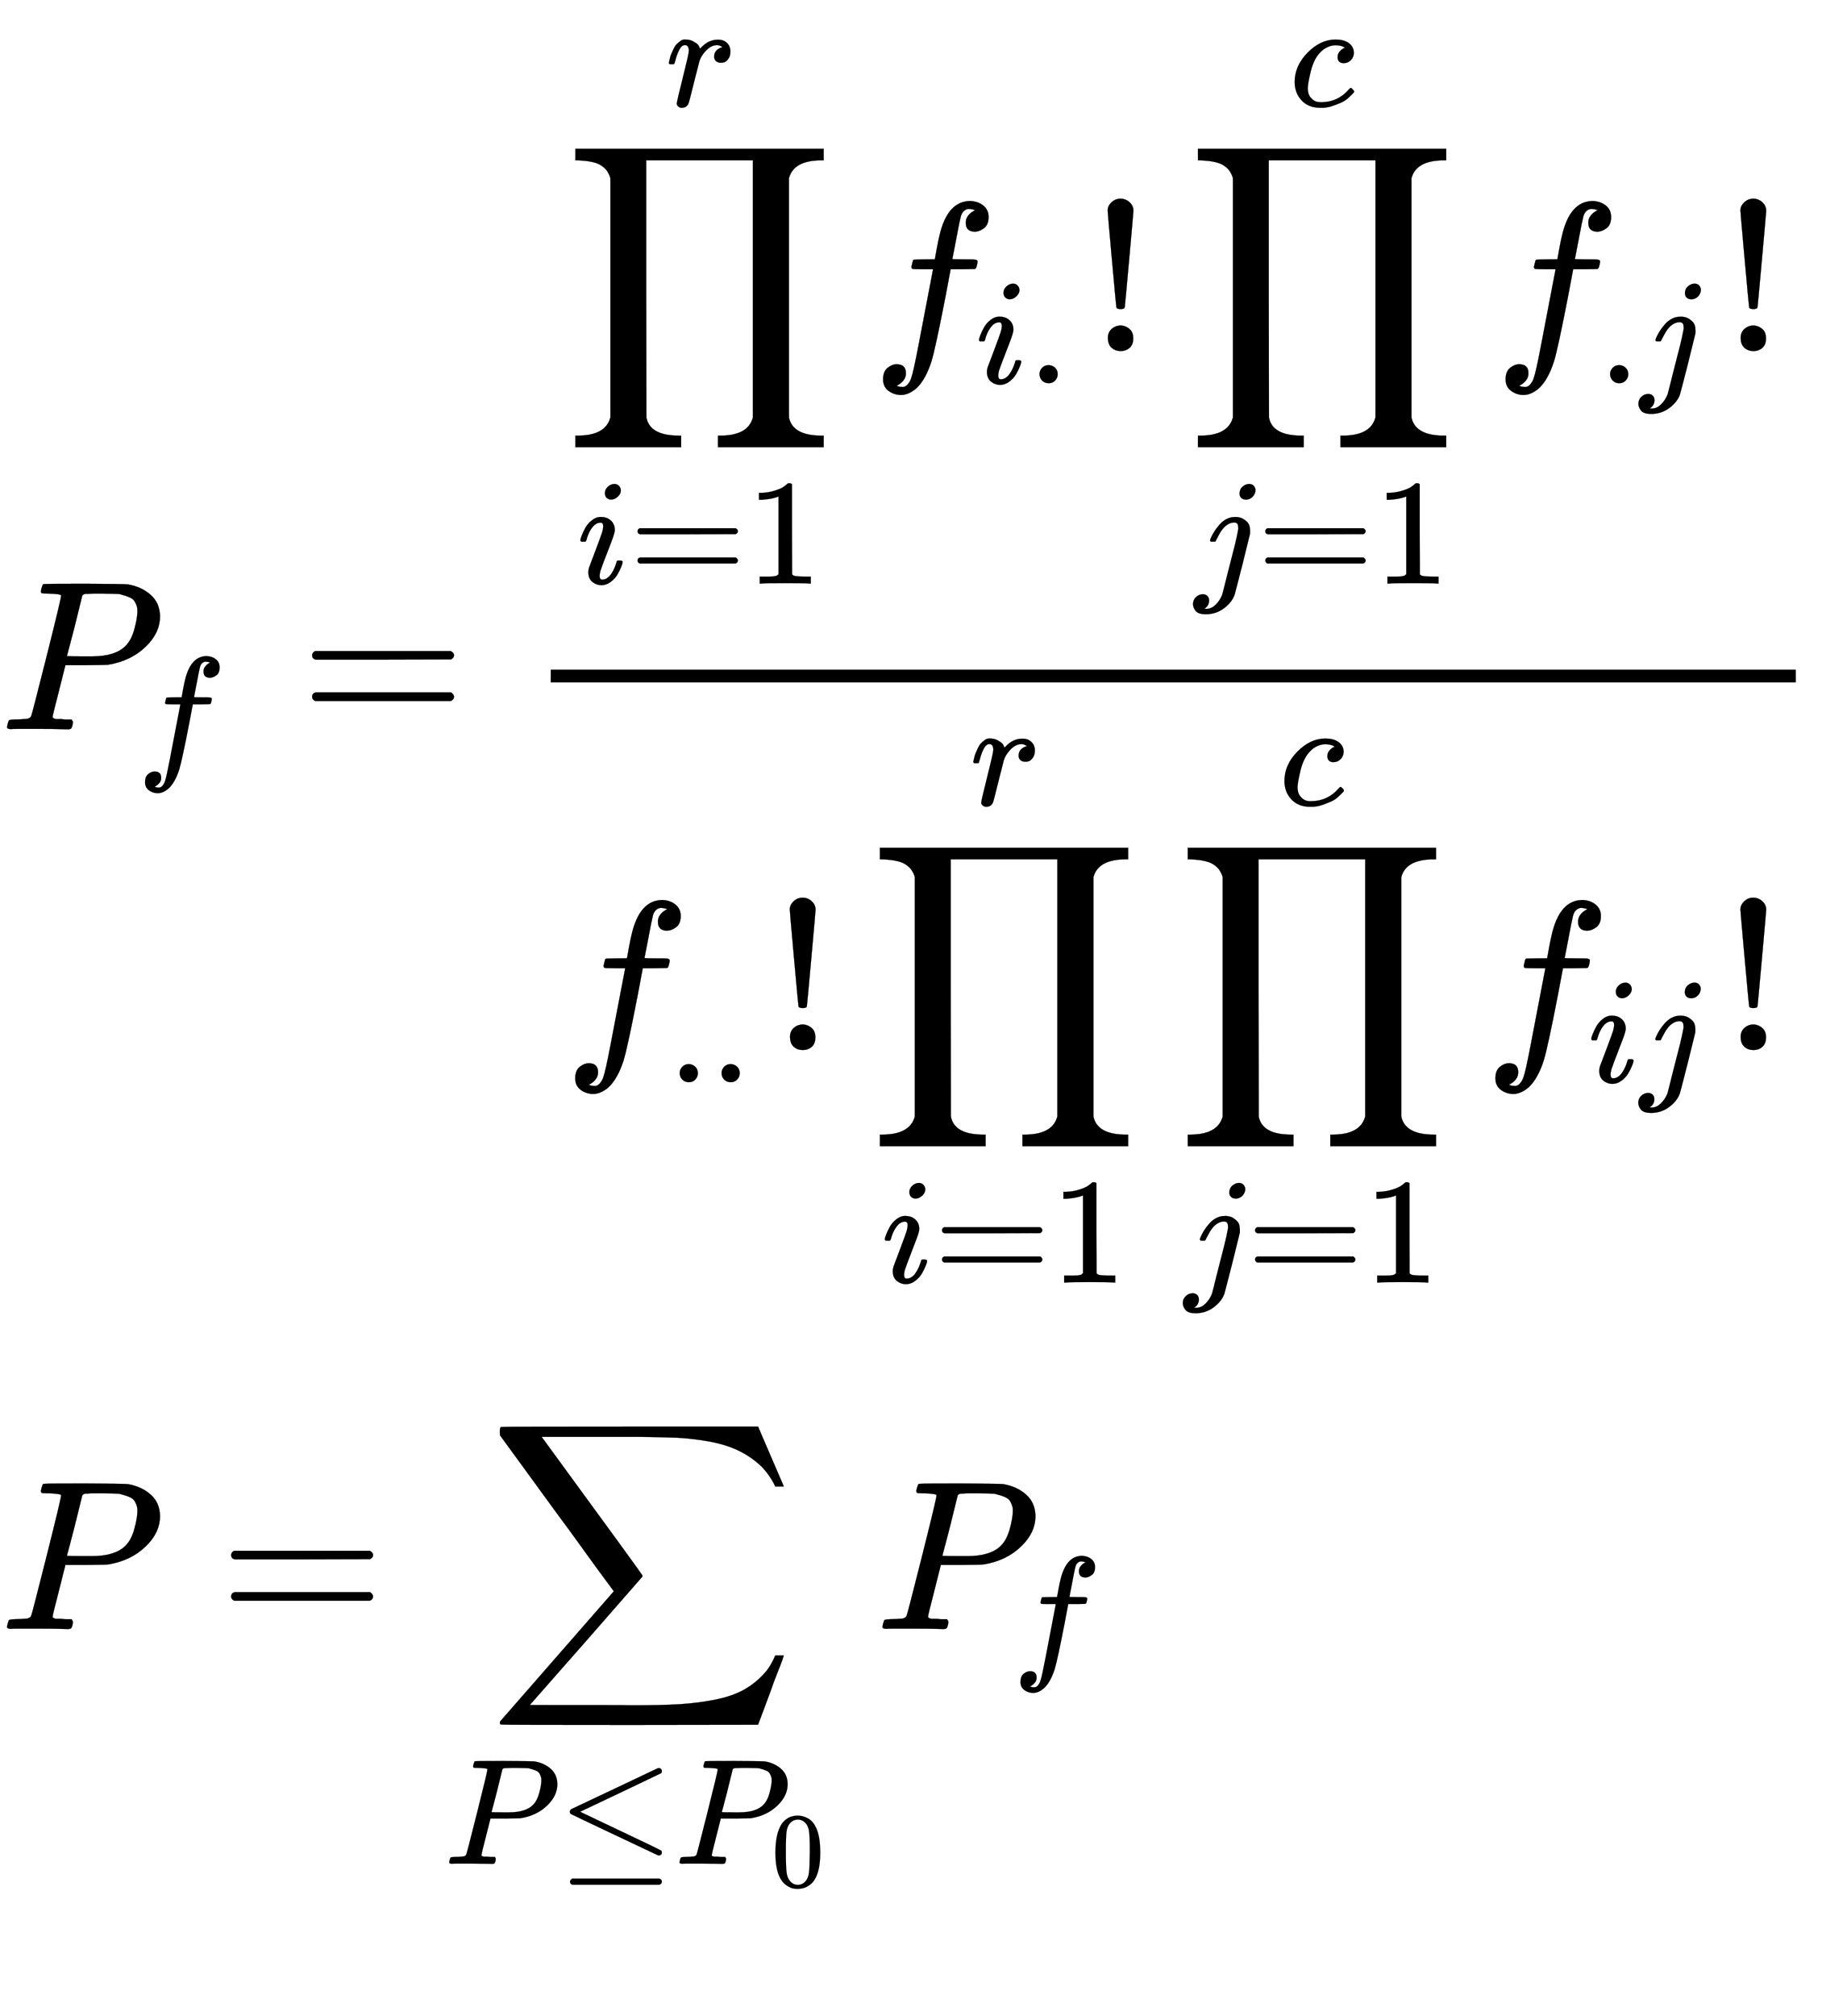
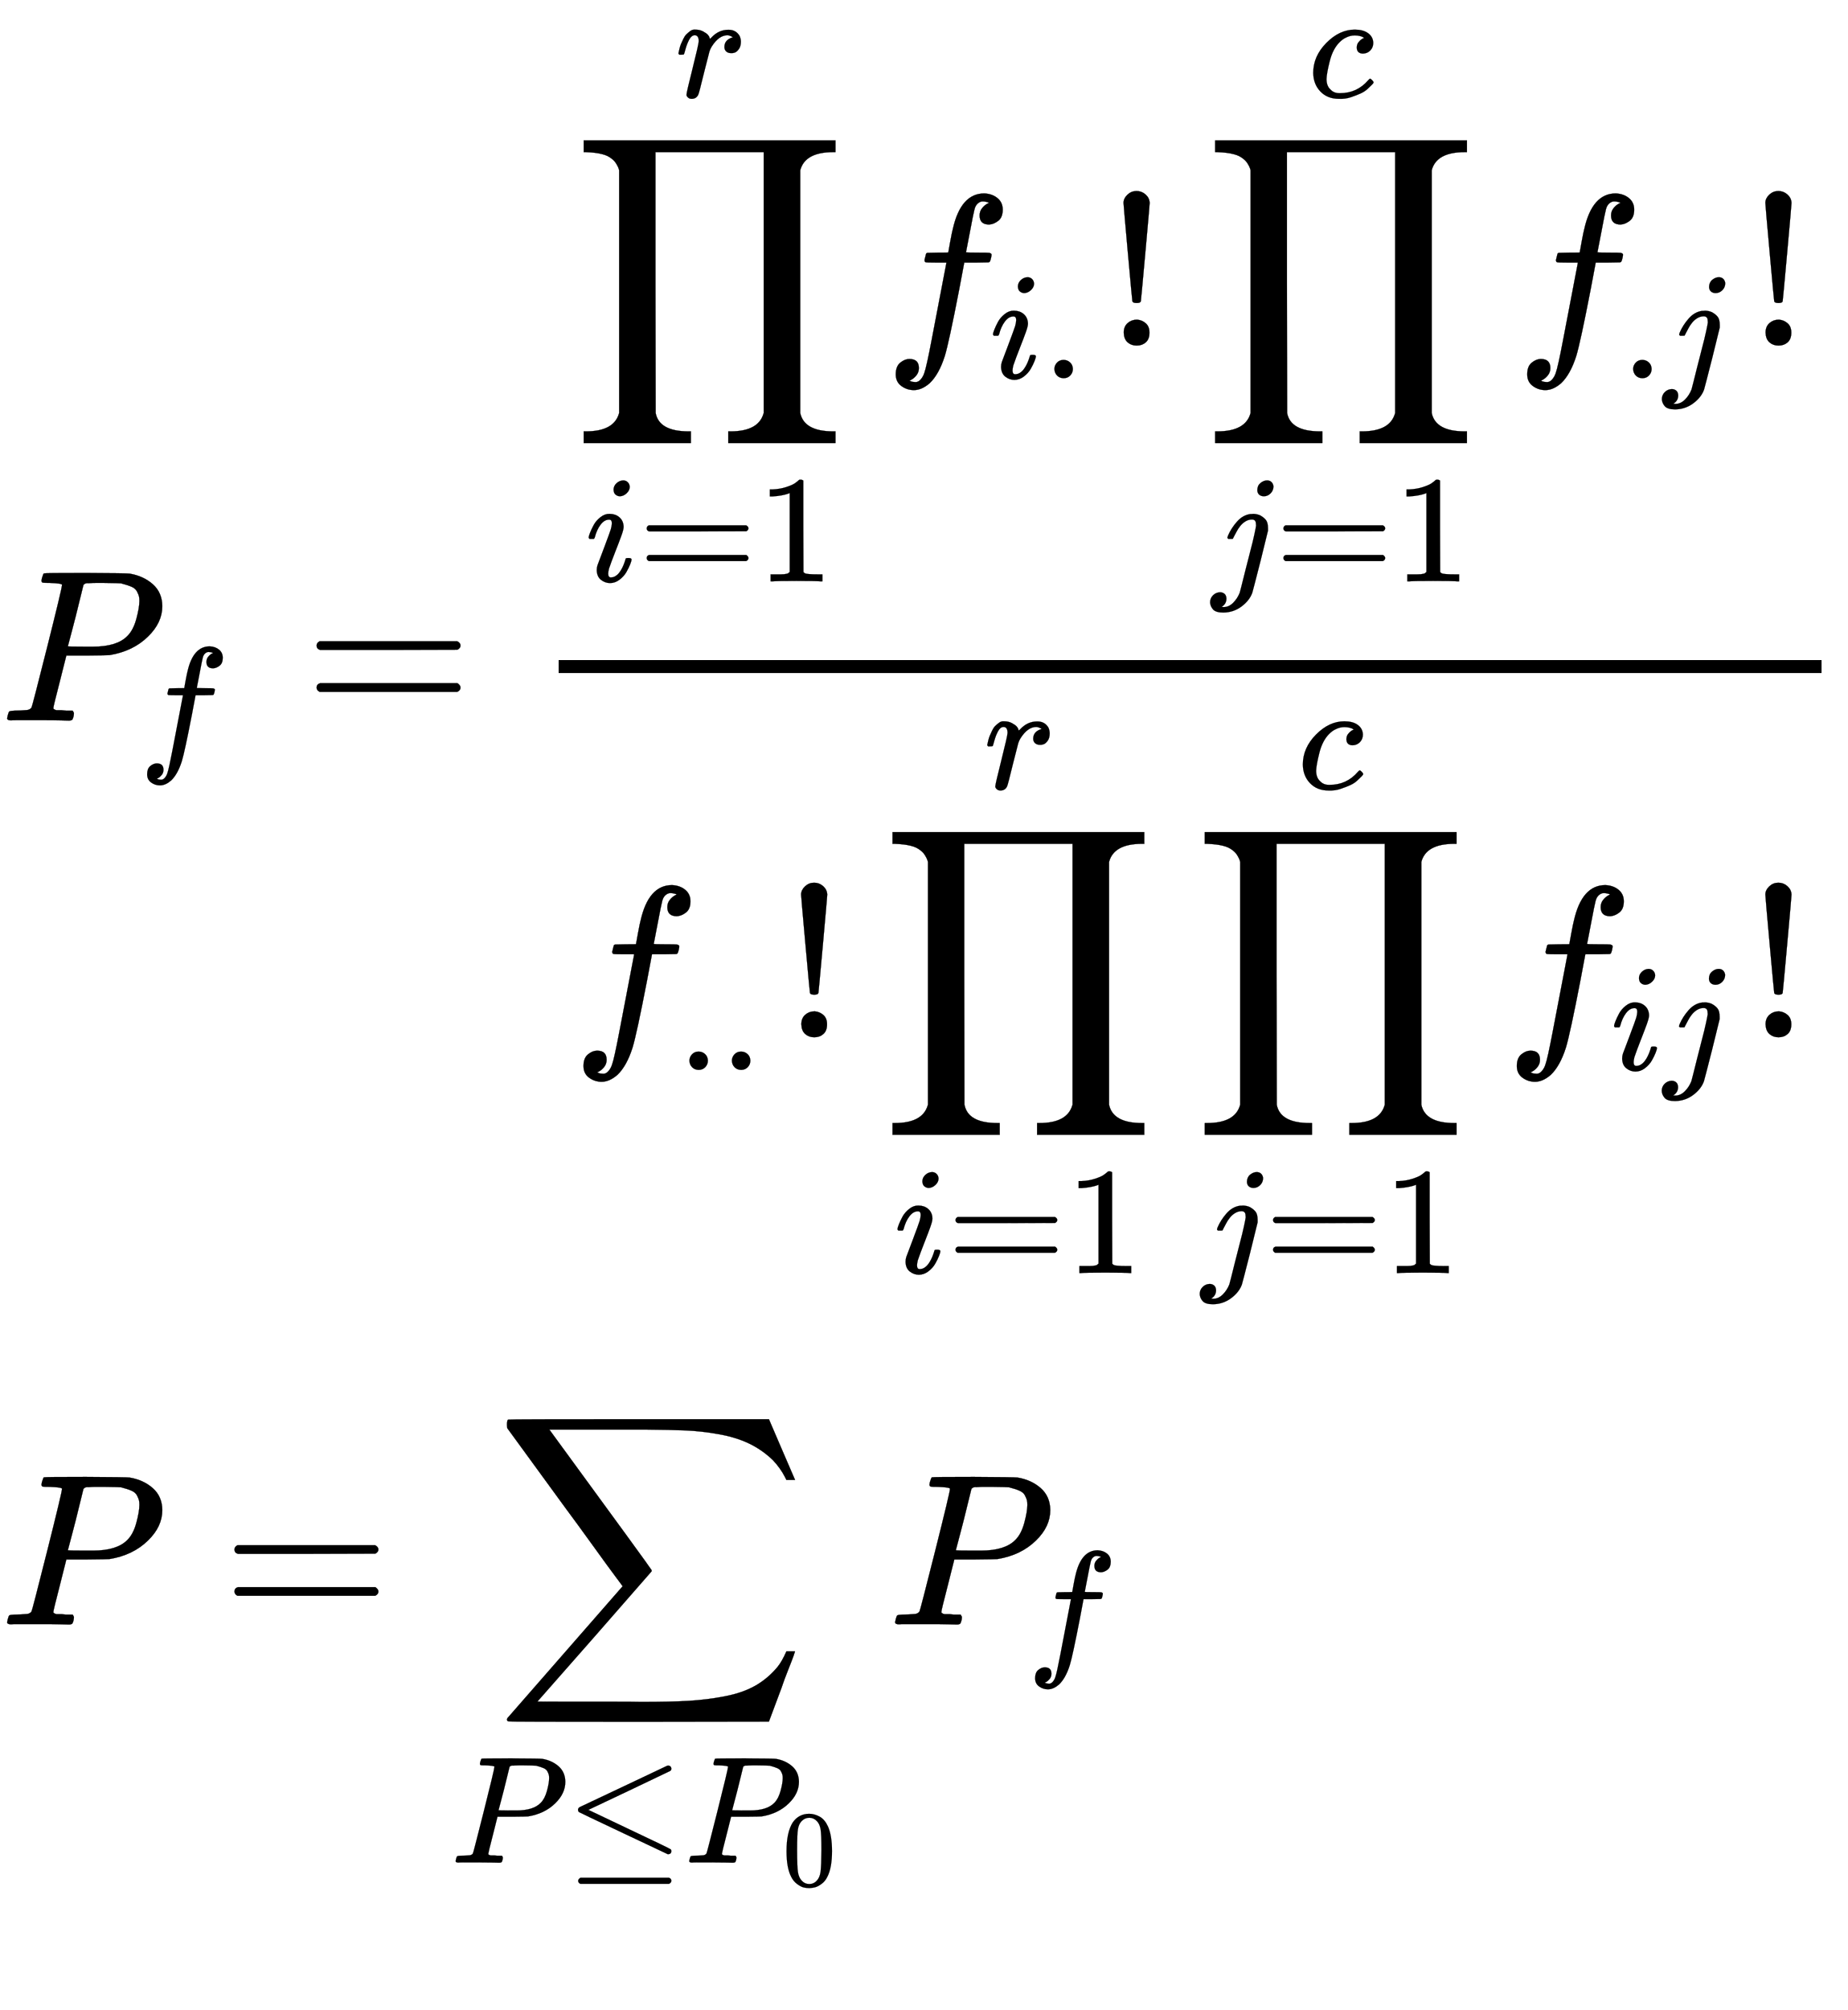
- <svg xmlns="http://www.w3.org/2000/svg" xmlns:xlink="http://www.w3.org/1999/xlink" role="img" aria-hidden="true" style="vertical-align: -14.02ex;font-size: 10pt;font-family: 'Microsoft Sans Serif';color: Black;" viewBox="0 -3422.3 8550.7 9460.1" focusable="false" width="19.86ex" height="21.972ex">
+ <svg xmlns="http://www.w3.org/2000/svg" xmlns:xlink="http://www.w3.org/1999/xlink" role="img" aria-hidden="true" style="vertical-align: -13.85ex;font-size: 10pt;font-family: 'Microsoft Sans Serif';color: Black;" viewBox="0 -3333.8 8550.7 9299.1" focusable="false" width="19.86ex" height="21.598ex">
  <defs id="MathJax_SVG_glyphs">
    <path id="MJMATHI-50" stroke-width="1" d="M 287 628 Q 287 635 230 637 Q 206 637 199 638 T 192 648 Q 192 649 194 659 Q 200 679 203 681 T 397 683 Q 587 682 600 680 Q 664 669 707 631 T 751 530 Q 751 453 685 389 Q 616 321 507 303 Q 500 302 402 301 H 307 L 277 182 Q 247 66 247 59 Q 247 55 248 54 T 255 50 T 272 48 T 305 46 H 336 Q 342 37 342 35 Q 342 19 335 5 Q 330 0 319 0 Q 316 0 282 1 T 182 2 Q 120 2 87 2 T 51 1 Q 33 1 33 11 Q 33 13 36 25 Q 40 41 44 43 T 67 46 Q 94 46 127 49 Q 141 52 146 61 Q 149 65 218 339 T 287 628 Z M 645 554 Q 645 567 643 575 T 634 597 T 609 619 T 560 635 Q 553 636 480 637 Q 463 637 445 637 T 416 636 T 404 636 Q 391 635 386 627 Q 384 621 367 550 T 332 412 T 314 344 Q 314 342 395 342 H 407 H 430 Q 542 342 590 392 Q 617 419 631 471 T 645 554 Z" />
    <path id="MJMATHI-66" stroke-width="1" d="M 118 -162 Q 120 -162 124 -164 T 135 -167 T 147 -168 Q 160 -168 171 -155 T 187 -126 Q 197 -99 221 27 T 267 267 T 289 382 V 385 H 242 Q 195 385 192 387 Q 188 390 188 397 L 195 425 Q 197 430 203 430 T 250 431 Q 298 431 298 432 Q 298 434 307 482 T 319 540 Q 356 705 465 705 Q 502 703 526 683 T 550 630 Q 550 594 529 578 T 487 561 Q 443 561 443 603 Q 443 622 454 636 T 478 657 L 487 662 Q 471 668 457 668 Q 445 668 434 658 T 419 630 Q 412 601 403 552 T 387 469 T 380 433 Q 380 431 435 431 Q 480 431 487 430 T 498 424 Q 499 420 496 407 T 491 391 Q 489 386 482 386 T 428 385 H 372 L 349 263 Q 301 15 282 -47 Q 255 -132 212 -173 Q 175 -205 139 -205 Q 107 -205 81 -186 T 55 -132 Q 55 -95 76 -78 T 118 -61 Q 162 -61 162 -103 Q 162 -122 151 -136 T 127 -157 L 118 -162 Z" />
    <path id="MJMAIN-3D" stroke-width="1" d="M 56 347 Q 56 360 70 367 H 707 Q 722 359 722 347 Q 722 336 708 328 L 390 327 H 72 Q 56 332 56 347 Z M 56 153 Q 56 168 72 173 H 708 Q 722 163 722 153 Q 722 140 707 133 H 70 Q 56 140 56 153 Z" />
    <path id="MJSZ2-220F" stroke-width="1" d="M 220 812 Q 220 813 218 819 T 214 829 T 208 840 T 199 853 T 185 866 T 166 878 T 140 887 T 107 893 T 66 896 H 56 V 950 H 1221 V 896 H 1211 Q 1080 896 1058 812 V -311 Q 1076 -396 1211 -396 H 1221 V -450 H 725 V -396 H 735 Q 864 -396 888 -314 Q 889 -312 889 -311 V 896 H 388 V 292 L 389 -311 Q 405 -396 542 -396 H 552 V -450 H 56 V -396 H 66 Q 195 -396 219 -314 Q 220 -312 220 -311 V 812 Z" />
    <path id="MJMATHI-69" stroke-width="1" d="M 184 600 Q 184 624 203 642 T 247 661 Q 265 661 277 649 T 290 619 Q 290 596 270 577 T 226 557 Q 211 557 198 567 T 184 600 Z M 21 287 Q 21 295 30 318 T 54 369 T 98 420 T 158 442 Q 197 442 223 419 T 250 357 Q 250 340 236 301 T 196 196 T 154 83 Q 149 61 149 51 Q 149 26 166 26 Q 175 26 185 29 T 208 43 T 235 78 T 260 137 Q 263 149 265 151 T 282 153 Q 302 153 302 143 Q 302 135 293 112 T 268 61 T 223 11 T 161 -11 Q 129 -11 102 10 T 74 74 Q 74 91 79 106 T 122 220 Q 160 321 166 341 T 173 380 Q 173 404 156 404 H 154 Q 124 404 99 371 T 61 287 Q 60 286 59 284 T 58 281 T 56 279 T 53 278 T 49 278 T 41 278 H 27 Q 21 284 21 287 Z" />
    <path id="MJMAIN-31" stroke-width="1" d="M 213 578 L 200 573 Q 186 568 160 563 T 102 556 H 83 V 602 H 102 Q 149 604 189 617 T 245 641 T 273 663 Q 275 666 285 666 Q 294 666 302 660 V 361 L 303 61 Q 310 54 315 52 T 339 48 T 401 46 H 427 V 0 H 416 Q 395 3 257 3 Q 121 3 100 0 H 88 V 46 H 114 Q 136 46 152 46 T 177 47 T 193 50 T 201 52 T 207 57 T 213 61 V 578 Z" />
    <path id="MJMATHI-72" stroke-width="1" d="M 21 287 Q 22 290 23 295 T 28 317 T 38 348 T 53 381 T 73 411 T 99 433 T 132 442 Q 161 442 183 430 T 214 408 T 225 388 Q 227 382 228 382 T 236 389 Q 284 441 347 441 H 350 Q 398 441 422 400 Q 430 381 430 363 Q 430 333 417 315 T 391 292 T 366 288 Q 346 288 334 299 T 322 328 Q 322 376 378 392 Q 356 405 342 405 Q 286 405 239 331 Q 229 315 224 298 T 190 165 Q 156 25 151 16 Q 138 -11 108 -11 Q 95 -11 87 -5 T 76 7 T 74 17 Q 74 30 114 189 T 154 366 Q 154 405 128 405 Q 107 405 92 377 T 68 316 T 57 280 Q 55 278 41 278 H 27 Q 21 284 21 287 Z" />
    <path id="MJMAIN-2E" stroke-width="1" d="M 78 60 Q 78 84 95 102 T 138 120 Q 162 120 180 104 T 199 61 Q 199 36 182 18 T 139 0 T 96 17 T 78 60 Z" />
    <path id="MJMAIN-21" stroke-width="1" d="M 78 661 Q 78 682 96 699 T 138 716 T 180 700 T 199 661 Q 199 654 179 432 T 158 206 Q 156 198 139 198 Q 121 198 119 206 Q 118 209 98 431 T 78 661 Z M 79 61 Q 79 89 97 105 T 141 121 Q 164 119 181 104 T 198 61 Q 198 31 181 16 T 139 1 Q 114 1 97 16 T 79 61 Z" />
    <path id="MJMATHI-6A" stroke-width="1" d="M 297 596 Q 297 627 318 644 T 361 661 Q 378 661 389 651 T 403 623 Q 403 595 384 576 T 340 557 Q 322 557 310 567 T 297 596 Z M 288 376 Q 288 405 262 405 Q 240 405 220 393 T 185 362 T 161 325 T 144 293 L 137 279 Q 135 278 121 278 H 107 Q 101 284 101 286 T 105 299 Q 126 348 164 391 T 252 441 Q 253 441 260 441 T 272 442 Q 296 441 316 432 Q 341 418 354 401 T 367 348 V 332 L 318 133 Q 267 -67 264 -75 Q 246 -125 194 -164 T 75 -204 Q 25 -204 7 -183 T -12 -137 Q -12 -110 7 -91 T 53 -71 Q 70 -71 82 -81 T 95 -112 Q 95 -148 63 -167 Q 69 -168 77 -168 Q 111 -168 139 -140 T 182 -74 L 193 -32 Q 204 11 219 72 T 251 197 T 278 308 T 289 365 Q 289 372 288 376 Z" />
    <path id="MJMATHI-63" stroke-width="1" d="M 34 159 Q 34 268 120 355 T 306 442 Q 362 442 394 418 T 427 355 Q 427 326 408 306 T 360 285 Q 341 285 330 295 T 319 325 T 330 359 T 352 380 T 366 386 H 367 Q 367 388 361 392 T 340 400 T 306 404 Q 276 404 249 390 Q 228 381 206 359 Q 162 315 142 235 T 121 119 Q 121 73 147 50 Q 169 26 205 26 H 209 Q 321 26 394 111 Q 403 121 406 121 Q 410 121 419 112 T 429 98 T 420 83 T 391 55 T 346 25 T 282 0 T 202 -11 Q 127 -11 81 37 T 34 159 Z" />
    <path id="MJSZ2-2211" stroke-width="1" d="M 60 948 Q 63 950 665 950 H 1267 L 1325 815 Q 1384 677 1388 669 H 1348 L 1341 683 Q 1320 724 1285 761 Q 1235 809 1174 838 T 1033 881 T 882 898 T 699 902 H 574 H 543 H 251 L 259 891 Q 722 258 724 252 Q 725 250 724 246 Q 721 243 460 -56 L 196 -356 Q 196 -357 407 -357 Q 459 -357 548 -357 T 676 -358 Q 812 -358 896 -353 T 1063 -332 T 1204 -283 T 1307 -196 Q 1328 -170 1348 -124 H 1388 Q 1388 -125 1381 -145 T 1356 -210 T 1325 -294 L 1267 -449 L 666 -450 Q 64 -450 61 -448 Q 55 -446 55 -439 Q 55 -437 57 -433 L 590 177 Q 590 178 557 222 T 452 366 T 322 544 L 56 909 L 55 924 Q 55 945 60 948 Z" />
    <path id="MJMAIN-2264" stroke-width="1" d="M 674 636 Q 682 636 688 630 T 694 615 T 687 601 Q 686 600 417 472 L 151 346 L 399 228 Q 687 92 691 87 Q 694 81 694 76 Q 694 58 676 56 H 670 L 382 192 Q 92 329 90 331 Q 83 336 83 348 Q 84 359 96 365 Q 104 369 382 500 T 665 634 Q 669 636 674 636 Z M 84 -118 Q 84 -108 99 -98 H 678 Q 694 -104 694 -118 Q 694 -130 679 -138 H 98 Q 84 -131 84 -118 Z" />
    <path id="MJMAIN-30" stroke-width="1" d="M 96 585 Q 152 666 249 666 Q 297 666 345 640 T 423 548 Q 460 465 460 320 Q 460 165 417 83 Q 397 41 362 16 T 301 -15 T 250 -22 Q 224 -22 198 -16 T 137 16 T 82 83 Q 39 165 39 320 Q 39 494 96 585 Z M 321 597 Q 291 629 250 629 Q 208 629 178 597 Q 153 571 145 525 T 137 333 Q 137 175 145 125 T 181 46 Q 209 16 250 16 Q 290 16 318 46 Q 347 76 354 130 T 362 333 Q 362 478 354 524 T 321 597 Z" />
  </defs>
  <g fill="currentColor" stroke="currentColor" stroke-width="0" transform="matrix(1 0 0 -1 0 0)">
    <use x="0" y="0" xlink:href="#MJMATHI-50" />
    <use transform="scale(0.707)" x="908" y="-219" xlink:href="#MJMATHI-66" />
    <use x="1409" y="0" xlink:href="#MJMAIN-3D" />
    <g transform="translate(2188)">
      <g transform="translate(397)">
        <rect stroke="none" x="0" y="220" width="5844" height="60" />
-         <g transform="translate(60 1774)">
+         <g transform="translate(60 1734)">
          <use x="0" y="0" xlink:href="#MJSZ2-220F" />
          <g transform="translate(64 -1090)">
            <use transform="scale(0.707)" x="0" y="0" xlink:href="#MJMATHI-69" />
            <use transform="scale(0.707)" x="345" y="0" xlink:href="#MJMAIN-3D" />
            <use transform="scale(0.707)" x="1124" y="0" xlink:href="#MJMAIN-31" />
          </g>
          <use transform="scale(0.707)" x="678" y="1627" xlink:href="#MJMATHI-72" />
          <g transform="translate(1445)">
            <use x="0" y="0" xlink:href="#MJMATHI-66" />
            <g transform="translate(490 -150)">
              <use transform="scale(0.707)" x="0" y="0" xlink:href="#MJMATHI-69" />
              <use transform="scale(0.707)" x="345" y="0" xlink:href="#MJMAIN-2E" />
            </g>
          </g>
          <use x="2476" y="0" xlink:href="#MJMAIN-21" />
          <g transform="translate(2922)">
            <use x="0" y="0" xlink:href="#MJSZ2-220F" />
            <g transform="translate(41 -1090)">
              <use transform="scale(0.707)" x="0" y="0" xlink:href="#MJMATHI-6A" />
              <use transform="scale(0.707)" x="412" y="0" xlink:href="#MJMAIN-3D" />
              <use transform="scale(0.707)" x="1191" y="0" xlink:href="#MJMAIN-31" />
            </g>
            <use transform="scale(0.707)" x="687" y="1627" xlink:href="#MJMATHI-63" />
          </g>
          <g transform="translate(4367)">
            <use x="0" y="0" xlink:href="#MJMATHI-66" />
            <g transform="translate(490 -150)">
              <use transform="scale(0.707)" x="0" y="0" xlink:href="#MJMAIN-2E" />
              <use transform="scale(0.707)" x="278" y="0" xlink:href="#MJMATHI-6A" />
            </g>
          </g>
          <use x="5446" y="0" xlink:href="#MJMAIN-21" />
        </g>
-         <g transform="translate(60 -1506)">
+         <g transform="translate(60 -1466)">
          <use x="0" y="0" xlink:href="#MJMATHI-66" />
          <g transform="translate(490 -150)">
            <use transform="scale(0.707)" x="0" y="0" xlink:href="#MJMAIN-2E" />
            <use transform="scale(0.707)" x="278" y="0" xlink:href="#MJMAIN-2E" />
          </g>
          <use x="984" y="0" xlink:href="#MJMAIN-21" />
          <g transform="translate(1429)">
            <use x="0" y="0" xlink:href="#MJSZ2-220F" />
            <g transform="translate(64 -1090)">
              <use transform="scale(0.707)" x="0" y="0" xlink:href="#MJMATHI-69" />
              <use transform="scale(0.707)" x="345" y="0" xlink:href="#MJMAIN-3D" />
              <use transform="scale(0.707)" x="1124" y="0" xlink:href="#MJMAIN-31" />
            </g>
            <use transform="scale(0.707)" x="678" y="1627" xlink:href="#MJMATHI-72" />
          </g>
          <g transform="translate(2874)">
            <use x="0" y="0" xlink:href="#MJSZ2-220F" />
            <g transform="translate(41 -1090)">
              <use transform="scale(0.707)" x="0" y="0" xlink:href="#MJMATHI-6A" />
              <use transform="scale(0.707)" x="412" y="0" xlink:href="#MJMAIN-3D" />
              <use transform="scale(0.707)" x="1191" y="0" xlink:href="#MJMAIN-31" />
            </g>
            <use transform="scale(0.707)" x="687" y="1627" xlink:href="#MJMATHI-63" />
          </g>
          <g transform="translate(4319)">
            <use x="0" y="0" xlink:href="#MJMATHI-66" />
            <g transform="translate(490 -150)">
              <use transform="scale(0.707)" x="0" y="0" xlink:href="#MJMATHI-69" />
              <use transform="scale(0.707)" x="345" y="0" xlink:href="#MJMATHI-6A" />
            </g>
          </g>
          <use x="5446" y="0" xlink:href="#MJMAIN-21" />
        </g>
      </g>
    </g>
-     <g transform="translate(0 -4222)">
+     <g transform="translate(0 -4182)">
      <use x="0" y="0" xlink:href="#MJMATHI-50" />
      <use x="1029" y="0" xlink:href="#MJMAIN-3D" />
      <g transform="translate(2085)">
        <use x="206" y="0" xlink:href="#MJSZ2-2211" />
        <g transform="translate(0 -1102)">
          <use transform="scale(0.707)" x="0" y="0" xlink:href="#MJMATHI-50" />
          <use transform="scale(0.707)" x="751" y="0" xlink:href="#MJMAIN-2264" />
          <g transform="translate(1081)">
            <use transform="scale(0.707)" x="0" y="0" xlink:href="#MJMATHI-50" />
            <use transform="scale(0.5)" x="908" y="-213" xlink:href="#MJMAIN-30" />
          </g>
        </g>
      </g>
      <g transform="translate(4109)">
        <use x="0" y="0" xlink:href="#MJMATHI-50" />
        <use transform="scale(0.707)" x="908" y="-219" xlink:href="#MJMATHI-66" />
      </g>
    </g>
  </g>
</svg>
